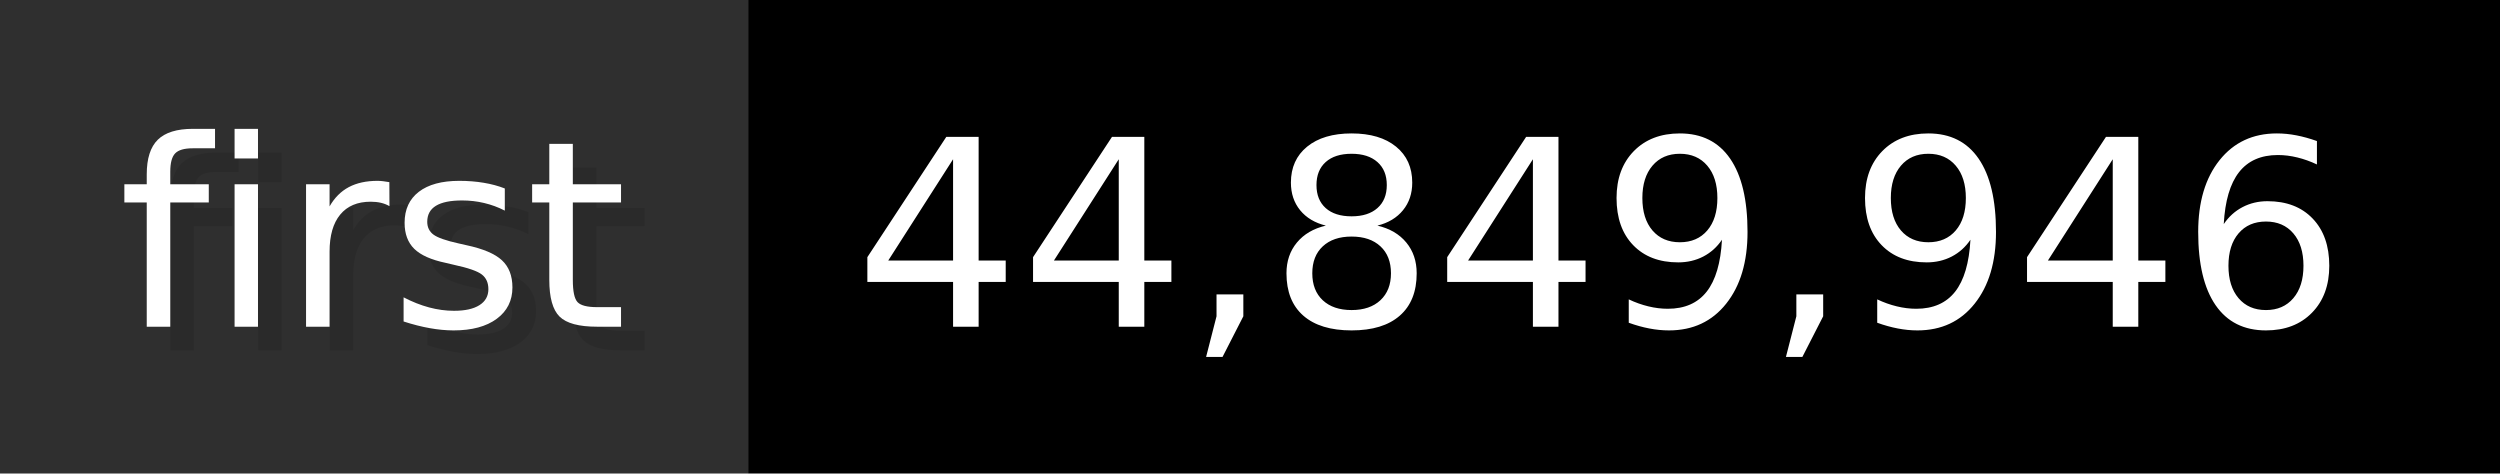
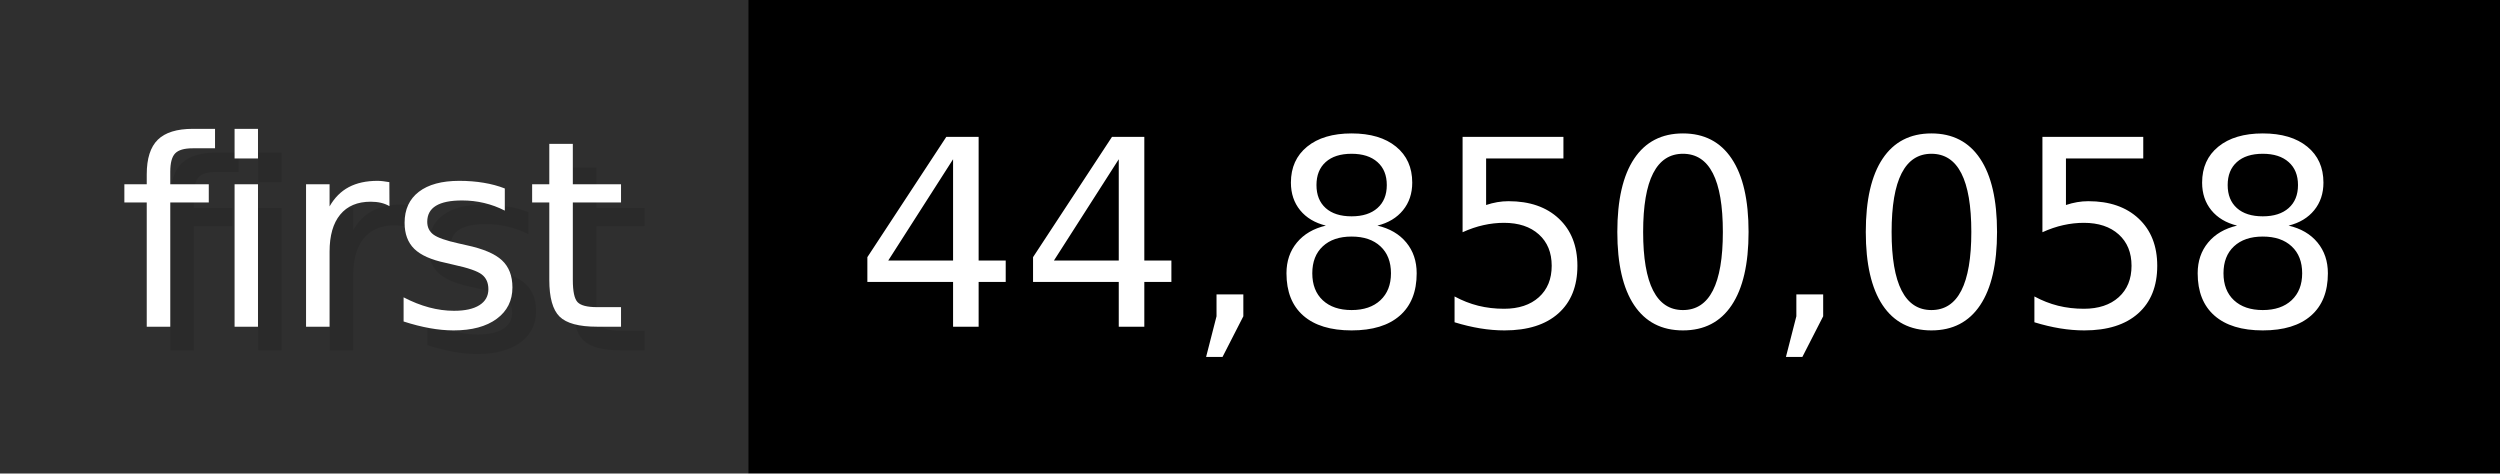
- <svg xmlns="http://www.w3.org/2000/svg" width="105.6" height="20" viewBox="0 0 1056 200" role="img" aria-label="first: 44,849,946">
+ <svg xmlns="http://www.w3.org/2000/svg" width="105.6" height="20" viewBox="0 0 1056 200" role="img" aria-label="first: 44,850,058">
  <g>
    <rect fill="#2F2F2F" width="316" height="200" />
    <rect fill="#" x="316" width="740" height="200" />
  </g>
  <g aria-hidden="true" fill="#fff" text-anchor="start" font-family="Verdana,DejaVu Sans,sans-serif" font-size="110">
    <text x="60" y="148" textLength="216" fill="#000" opacity="0.1">first</text>
    <text x="50" y="138" textLength="216">first</text>
-     <text x="371" y="148" textLength="640" fill="#000" opacity="0.1">44,849,946</text>
-     <text x="361" y="138" textLength="640">44,849,946</text>
+     <text x="371" y="148" textLength="640" fill="#000" opacity="0.1">44,850,058</text>
+     <text x="361" y="138" textLength="640">44,850,058</text>
  </g>
</svg>
